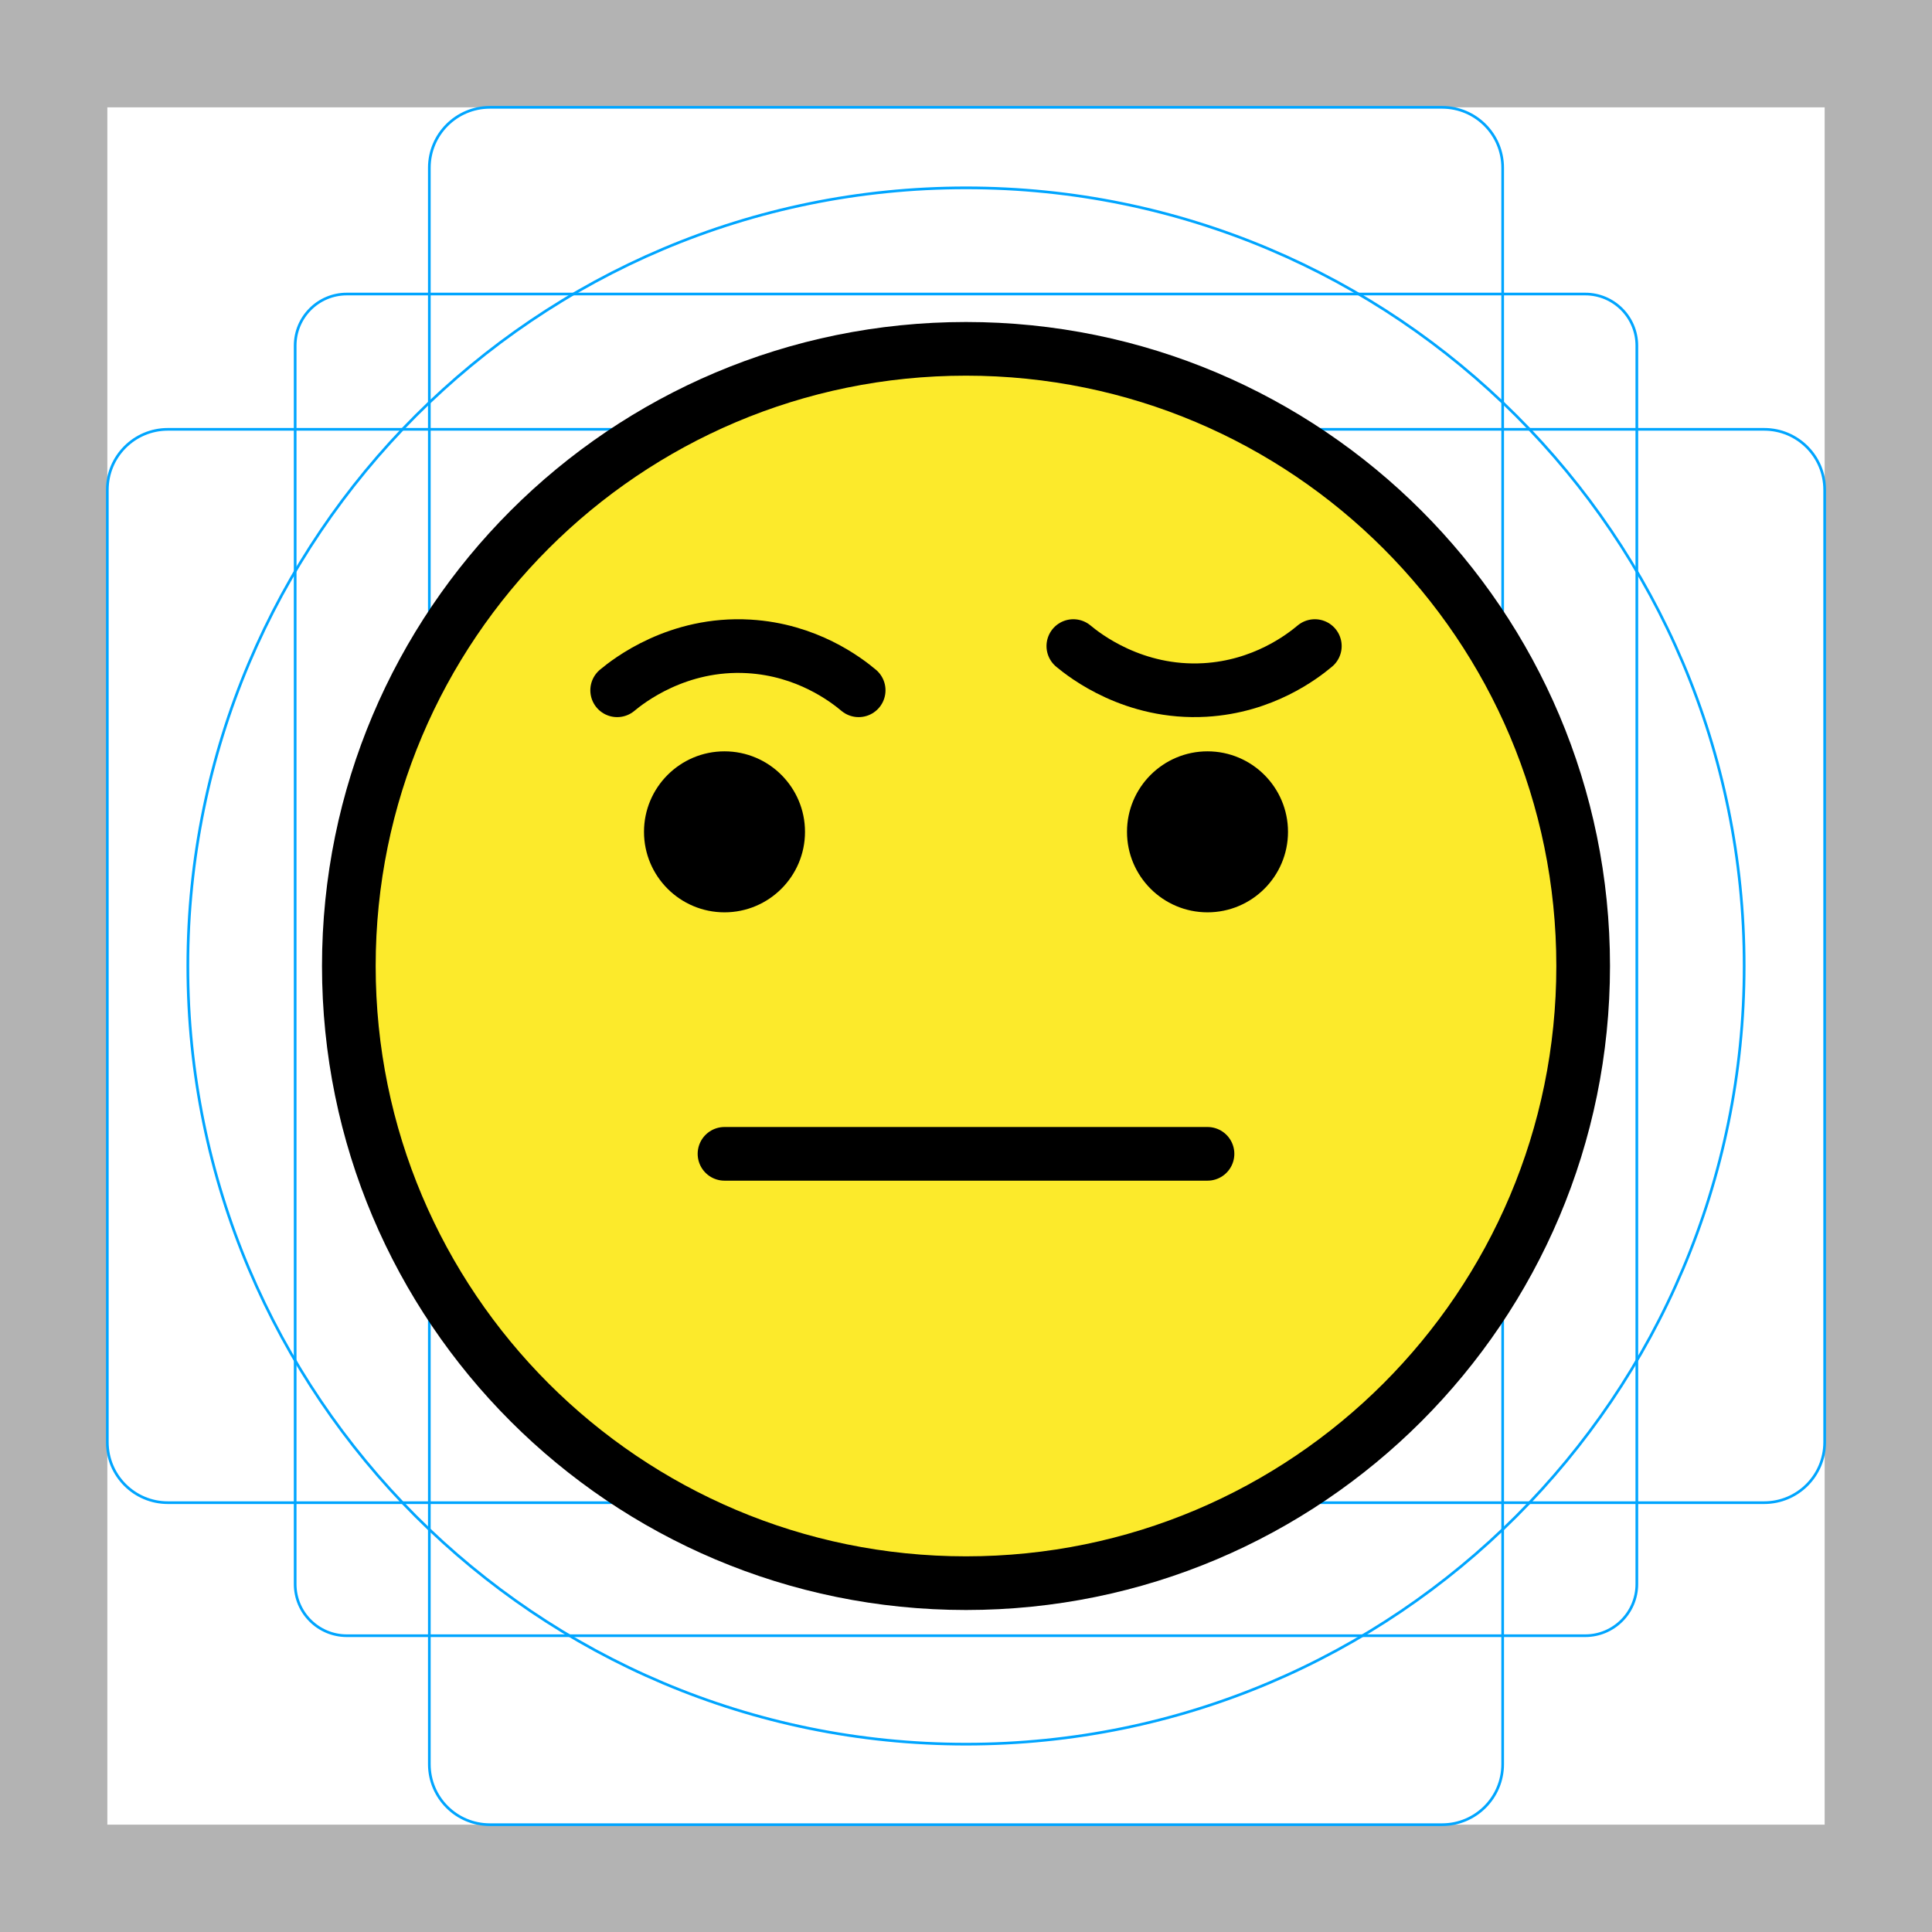
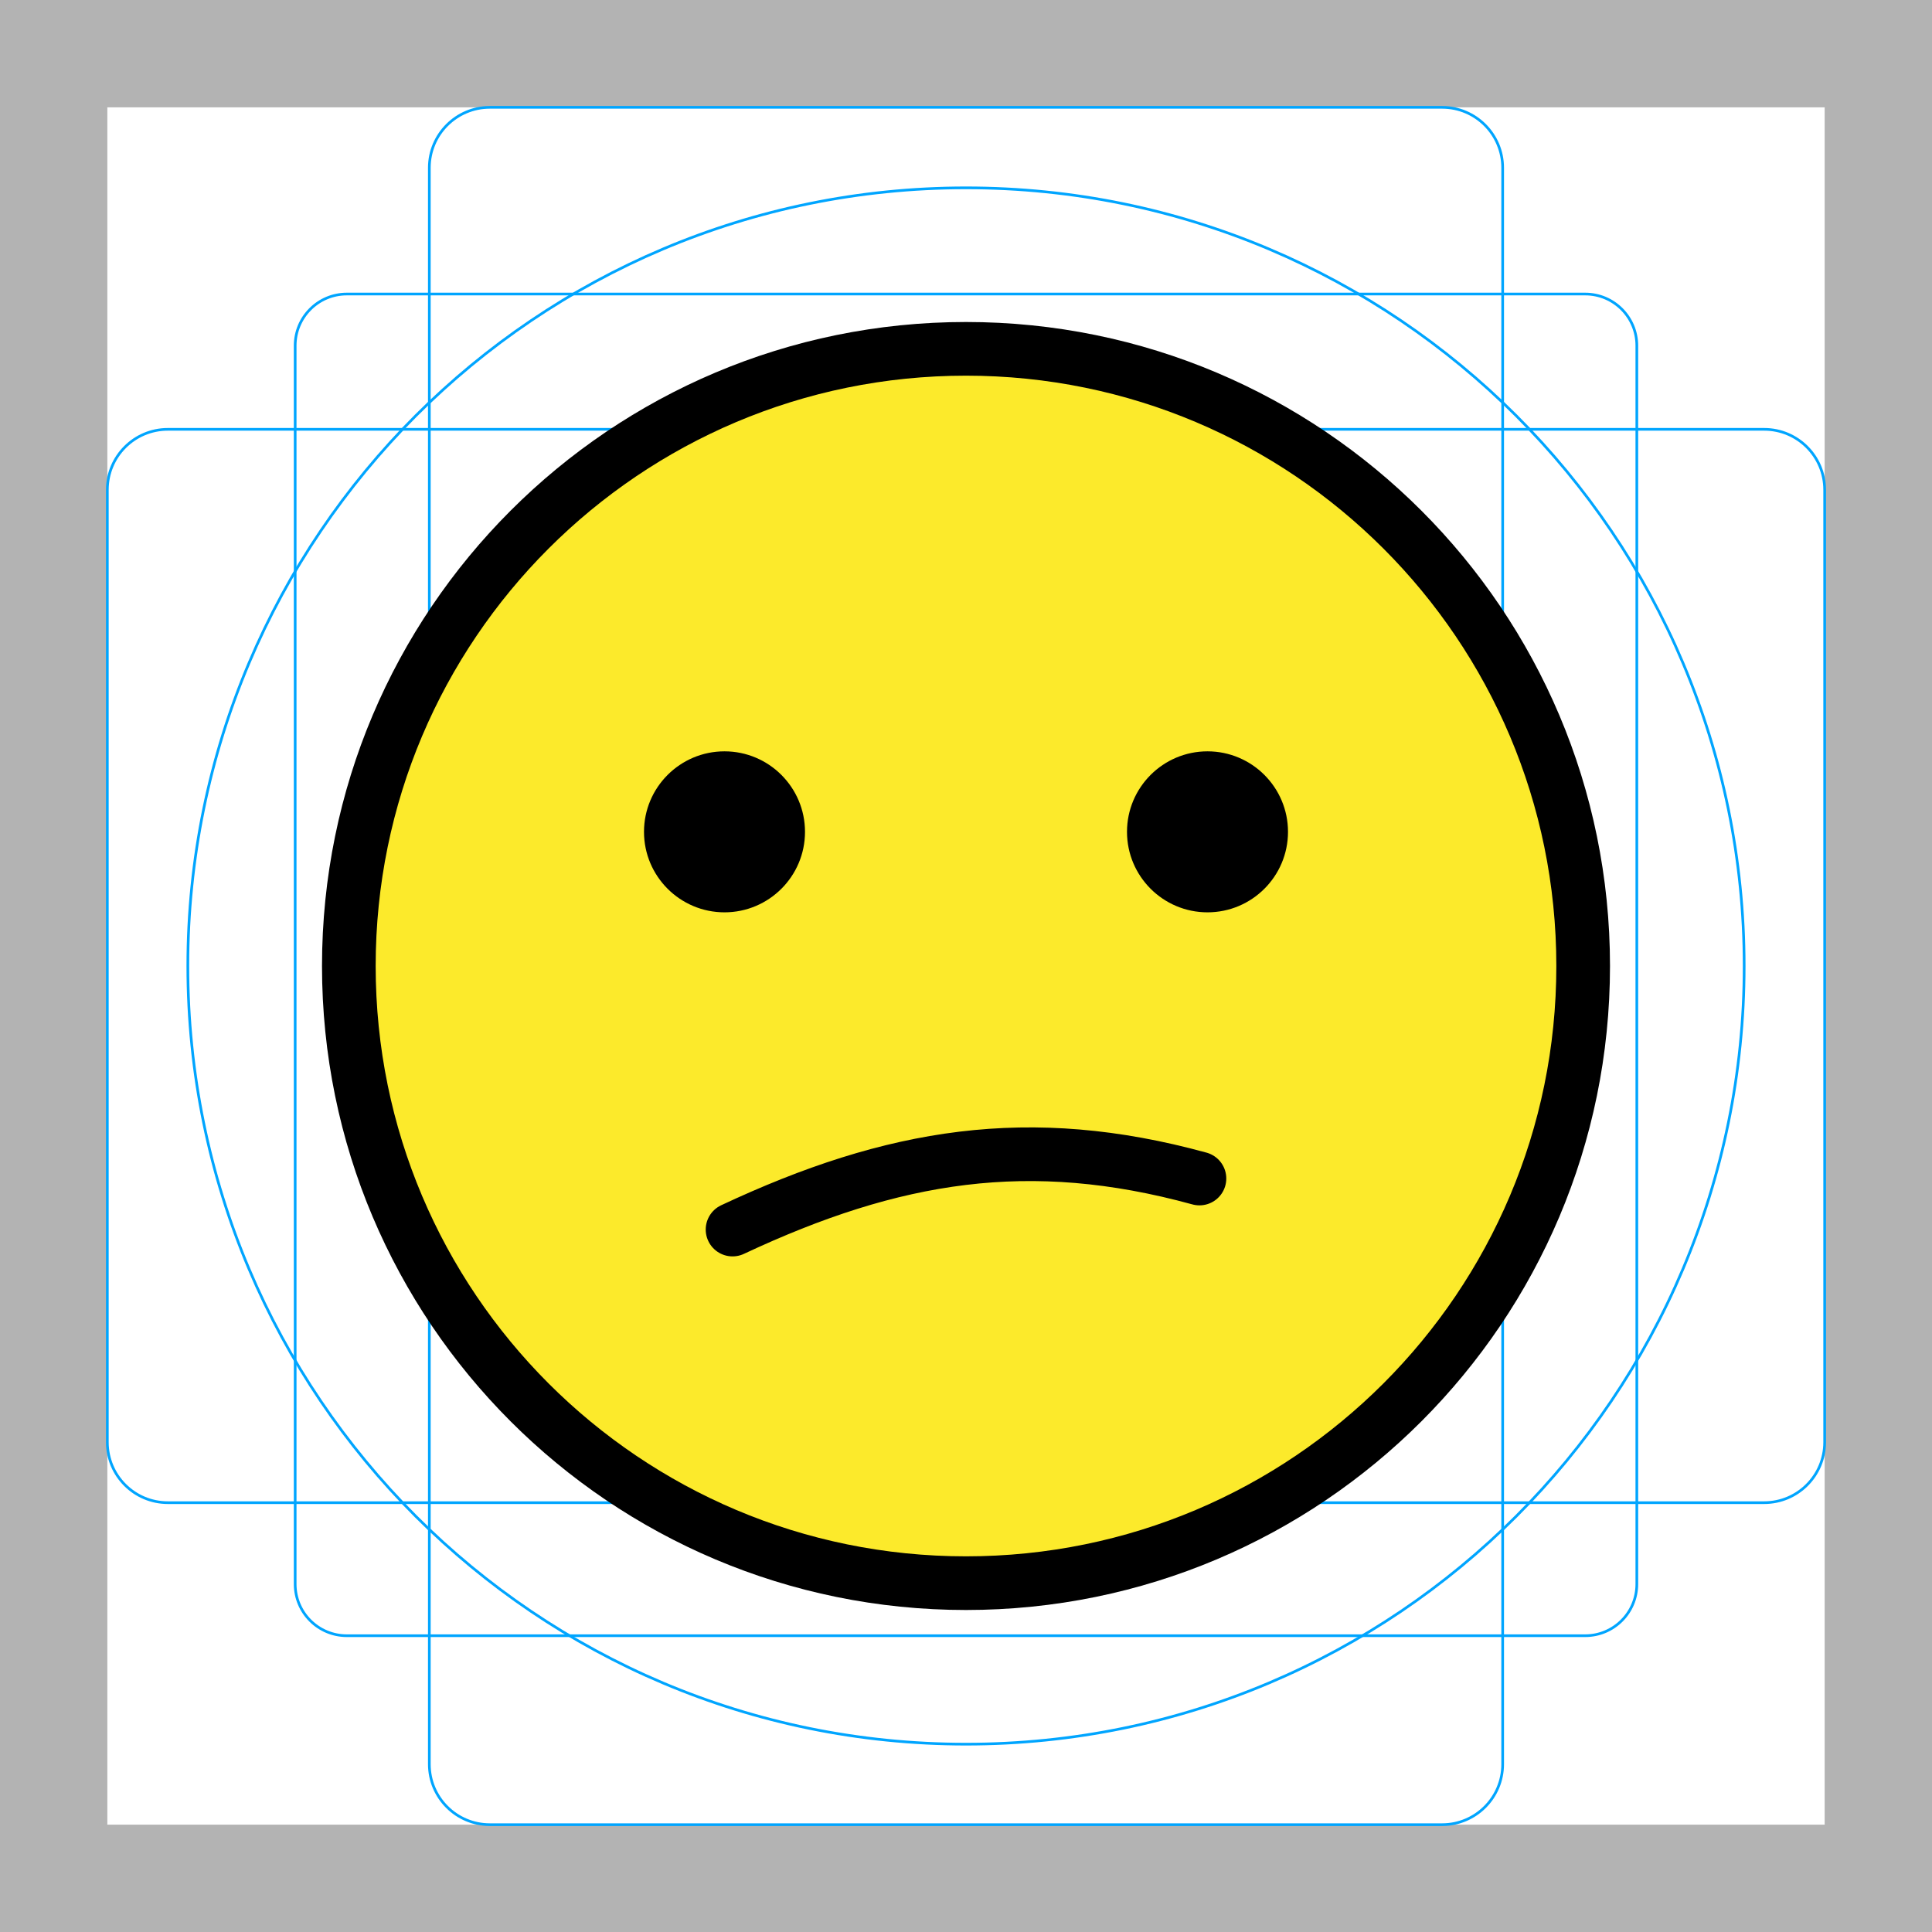
<svg xmlns="http://www.w3.org/2000/svg" id="emoji" viewBox="0 0 72 72">
  <g id="grid">
    <path fill="#B3B3B3" d="M68,4v64H4V4H68 M72,0H0v72h72V0z" />
    <path fill="none" stroke="#00A5FF" stroke-miterlimit="10" stroke-width="0.1" d="M12.923,10.958h46.154 c1.062,0,1.923,0.861,1.923,1.923v0v46.154c0,1.062-0.861,1.923-1.923,1.923H12.923 c-1.062,0-1.923-0.861-1.923-1.923l0,0V12.881C11,11.819,11.861,10.958,12.923,10.958L12.923,10.958z" />
    <path fill="none" stroke="#00A5FF" stroke-miterlimit="10" stroke-width="0.1" d="M18.254,4h35.493C54.991,4,56,5.009,56,6.254 v59.493C56,66.991,54.991,68,53.746,68H18.254C17.009,68,16,66.991,16,65.746V6.254C16,5.009,17.009,4,18.254,4z" />
    <path fill="none" stroke="#00A5FF" stroke-miterlimit="10" stroke-width="0.1" d="M68,18.254v35.493 C68,54.991,66.991,56,65.746,56H6.254C5.009,56,4,54.991,4,53.746V18.254C4,17.009,5.009,16,6.254,16h59.493 C66.991,16,68,17.009,68,18.254z" />
    <circle cx="36" cy="36" r="29" fill="none" stroke="#00A5FF" stroke-miterlimit="10" stroke-width="0.1" />
  </g>
  <g id="color">
    <path fill="#FCEA2B" d="M36.2,13.316c-12.572,0-22.8,10.228-22.8,22.8c0,12.572,10.228,22.8,22.8,22.8 C48.772,58.916,59,48.688,59,36.116C59,23.544,48.772,13.316,36.2,13.316z" />
  </g>
  <g id="hair" />
  <g id="skin" />
  <g id="skin-shadow" />
  <g id="line">
    <circle cx="36" cy="36" r="23" fill="none" stroke="#000000" stroke-miterlimit="10" stroke-width="2" />
-     <line x1="27" x2="45" y1="43" y2="43" fill="none" stroke="#000000" stroke-linecap="round" stroke-linejoin="round" stroke-miterlimit="10" stroke-width="2" />
-     <path fill="none" stroke="#000000" stroke-linecap="round" stroke-linejoin="round" stroke-miterlimit="10" stroke-width="2" d="M23,25.725c0.413-0.344,2.246-1.792,4.909-1.636c2.161,0.126,3.61,1.233,4.091,1.636" />
-     <path fill="none" stroke="#000000" stroke-linecap="round" stroke-linejoin="round" stroke-miterlimit="10" stroke-width="2" d="M40,24.077c0.413,0.344,2.246,1.792,4.909,1.636c2.161-0.126,3.61-1.233,4.091-1.636" />
+     <path fill="none" stroke="#000" stroke-linecap="round" stroke-linejoin="round" stroke-width="2" d="m44.7 43.92c-6.328-1.736-11.41-0.906-17.4 1.902" />
    <path d="M30,31c0,1.657-1.345,3-3,3c-1.655,0-3-1.343-3-3c0-1.655,1.345-3,3-3C28.655,28,30,29.345,30,31" />
    <path d="M48,31c0,1.657-1.345,3-3,3s-3-1.343-3-3c0-1.655,1.345-3,3-3S48,29.345,48,31" />
  </g>
</svg>
